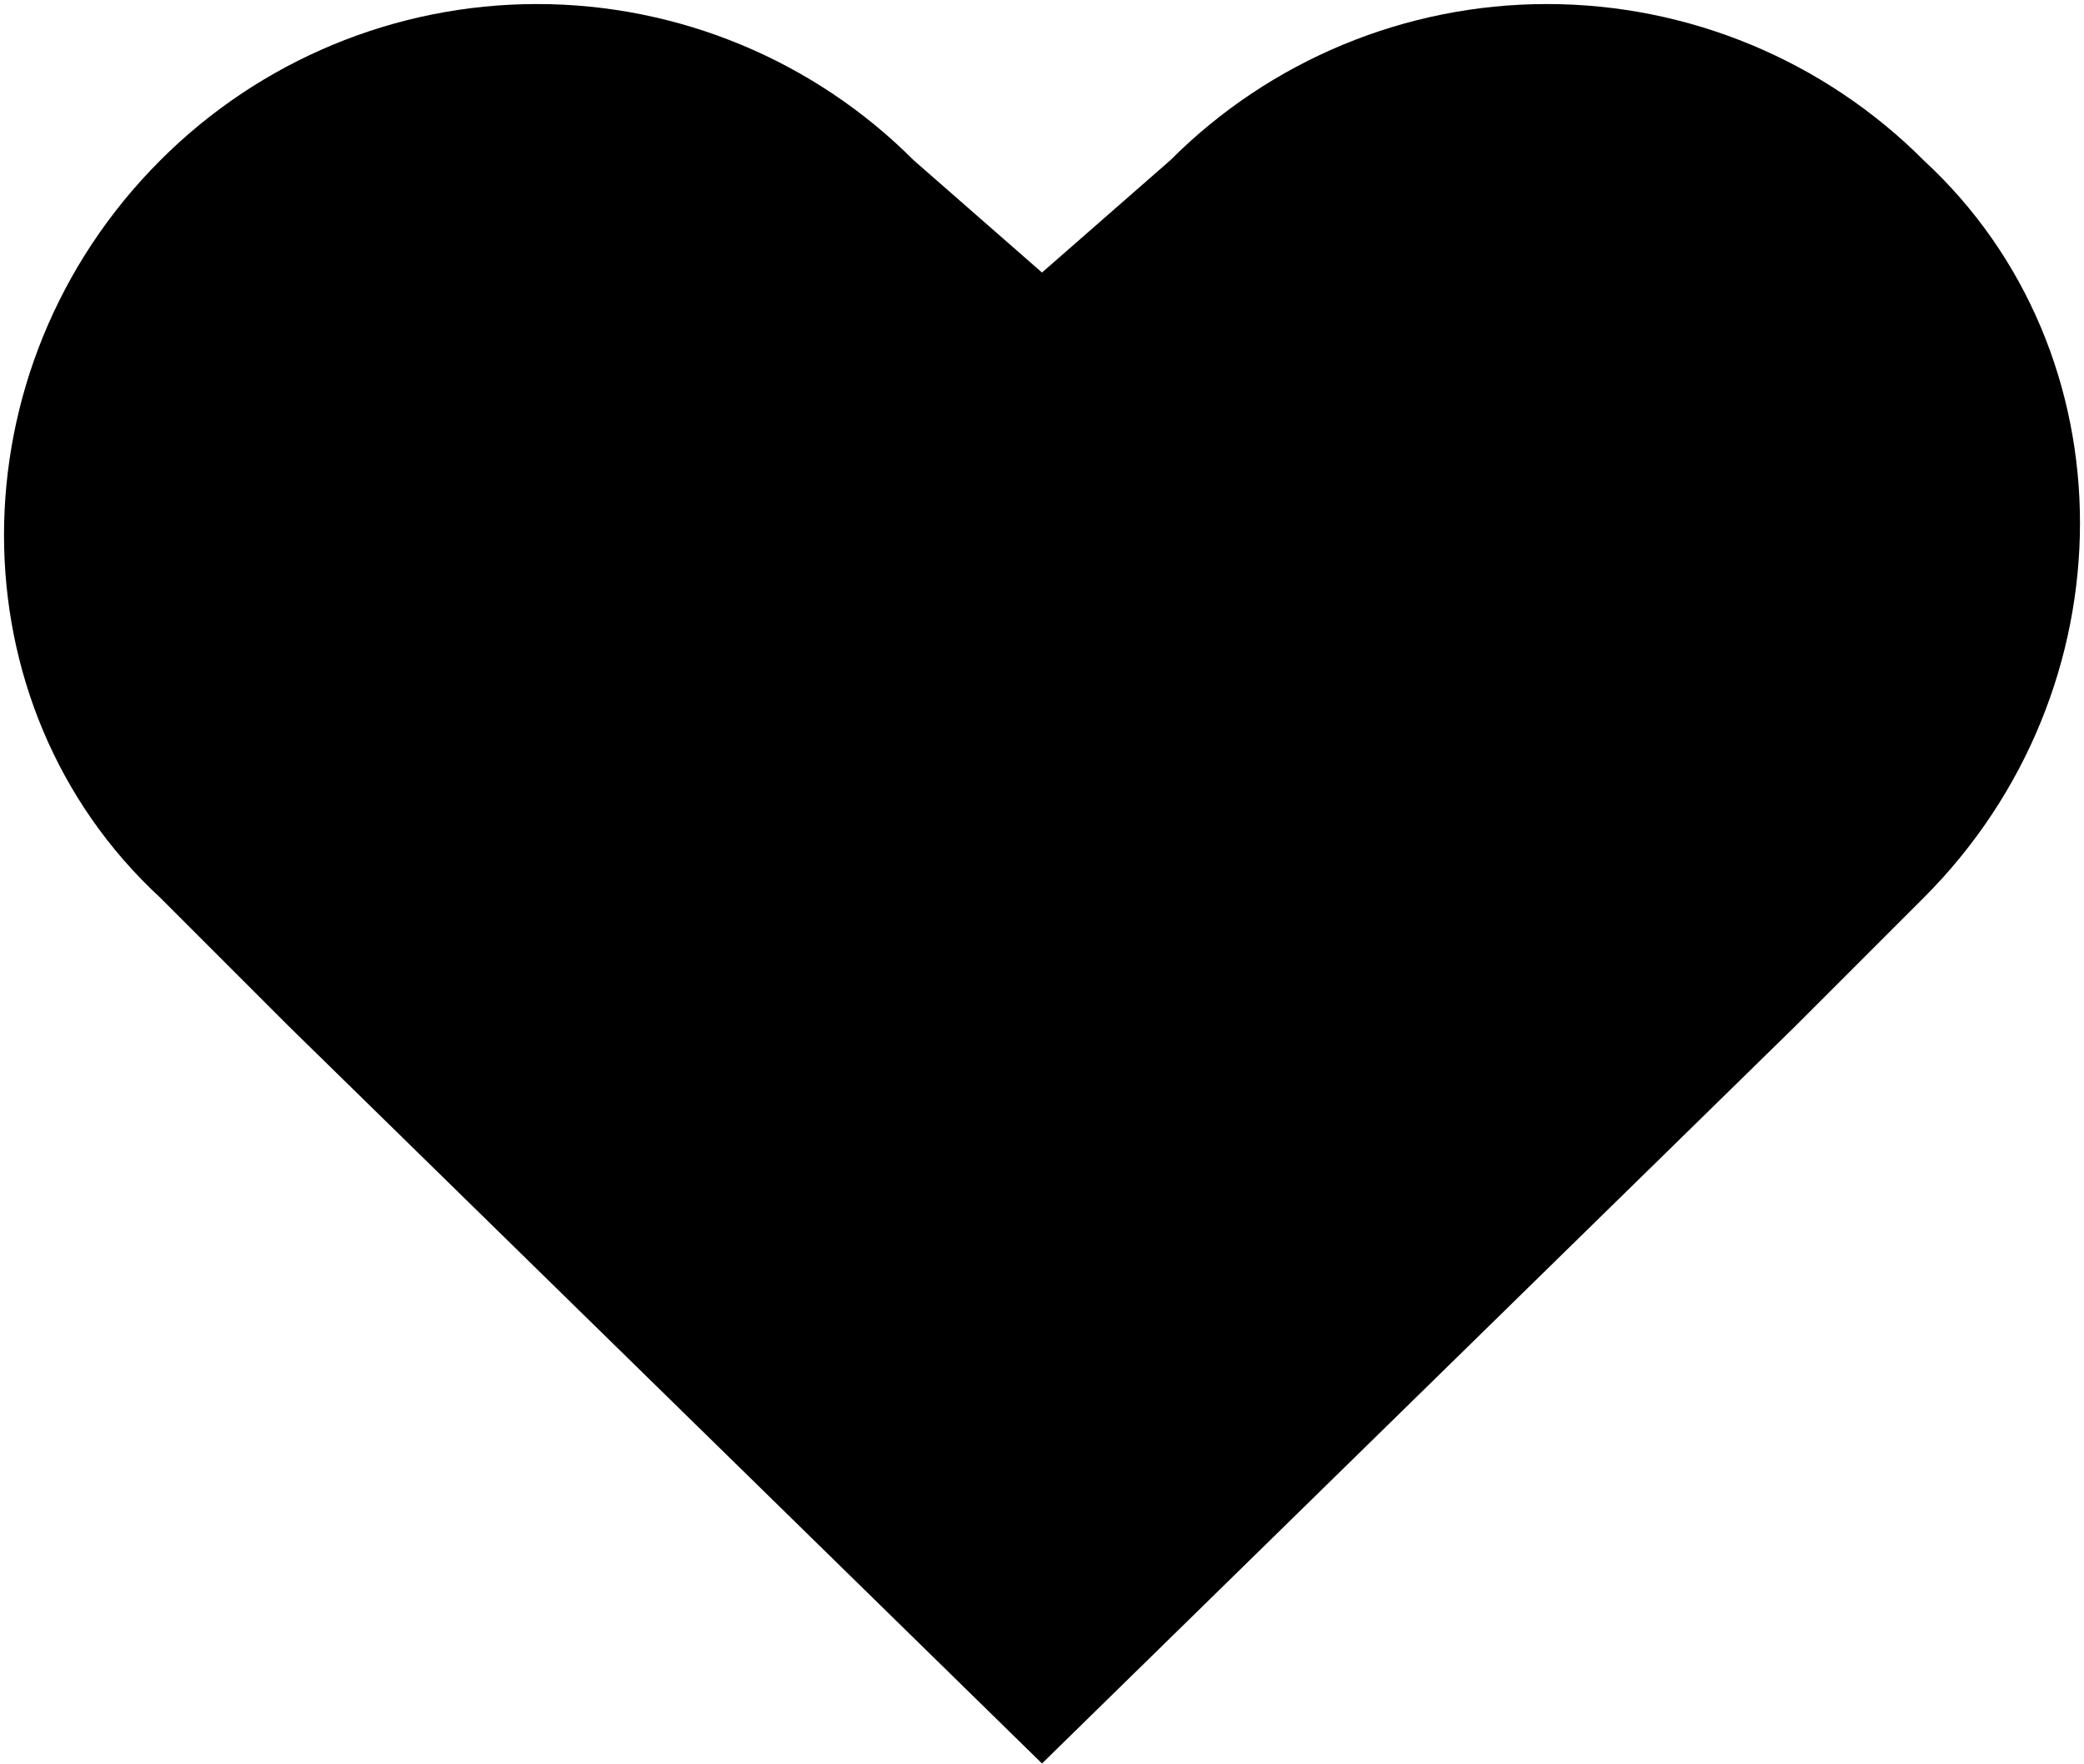
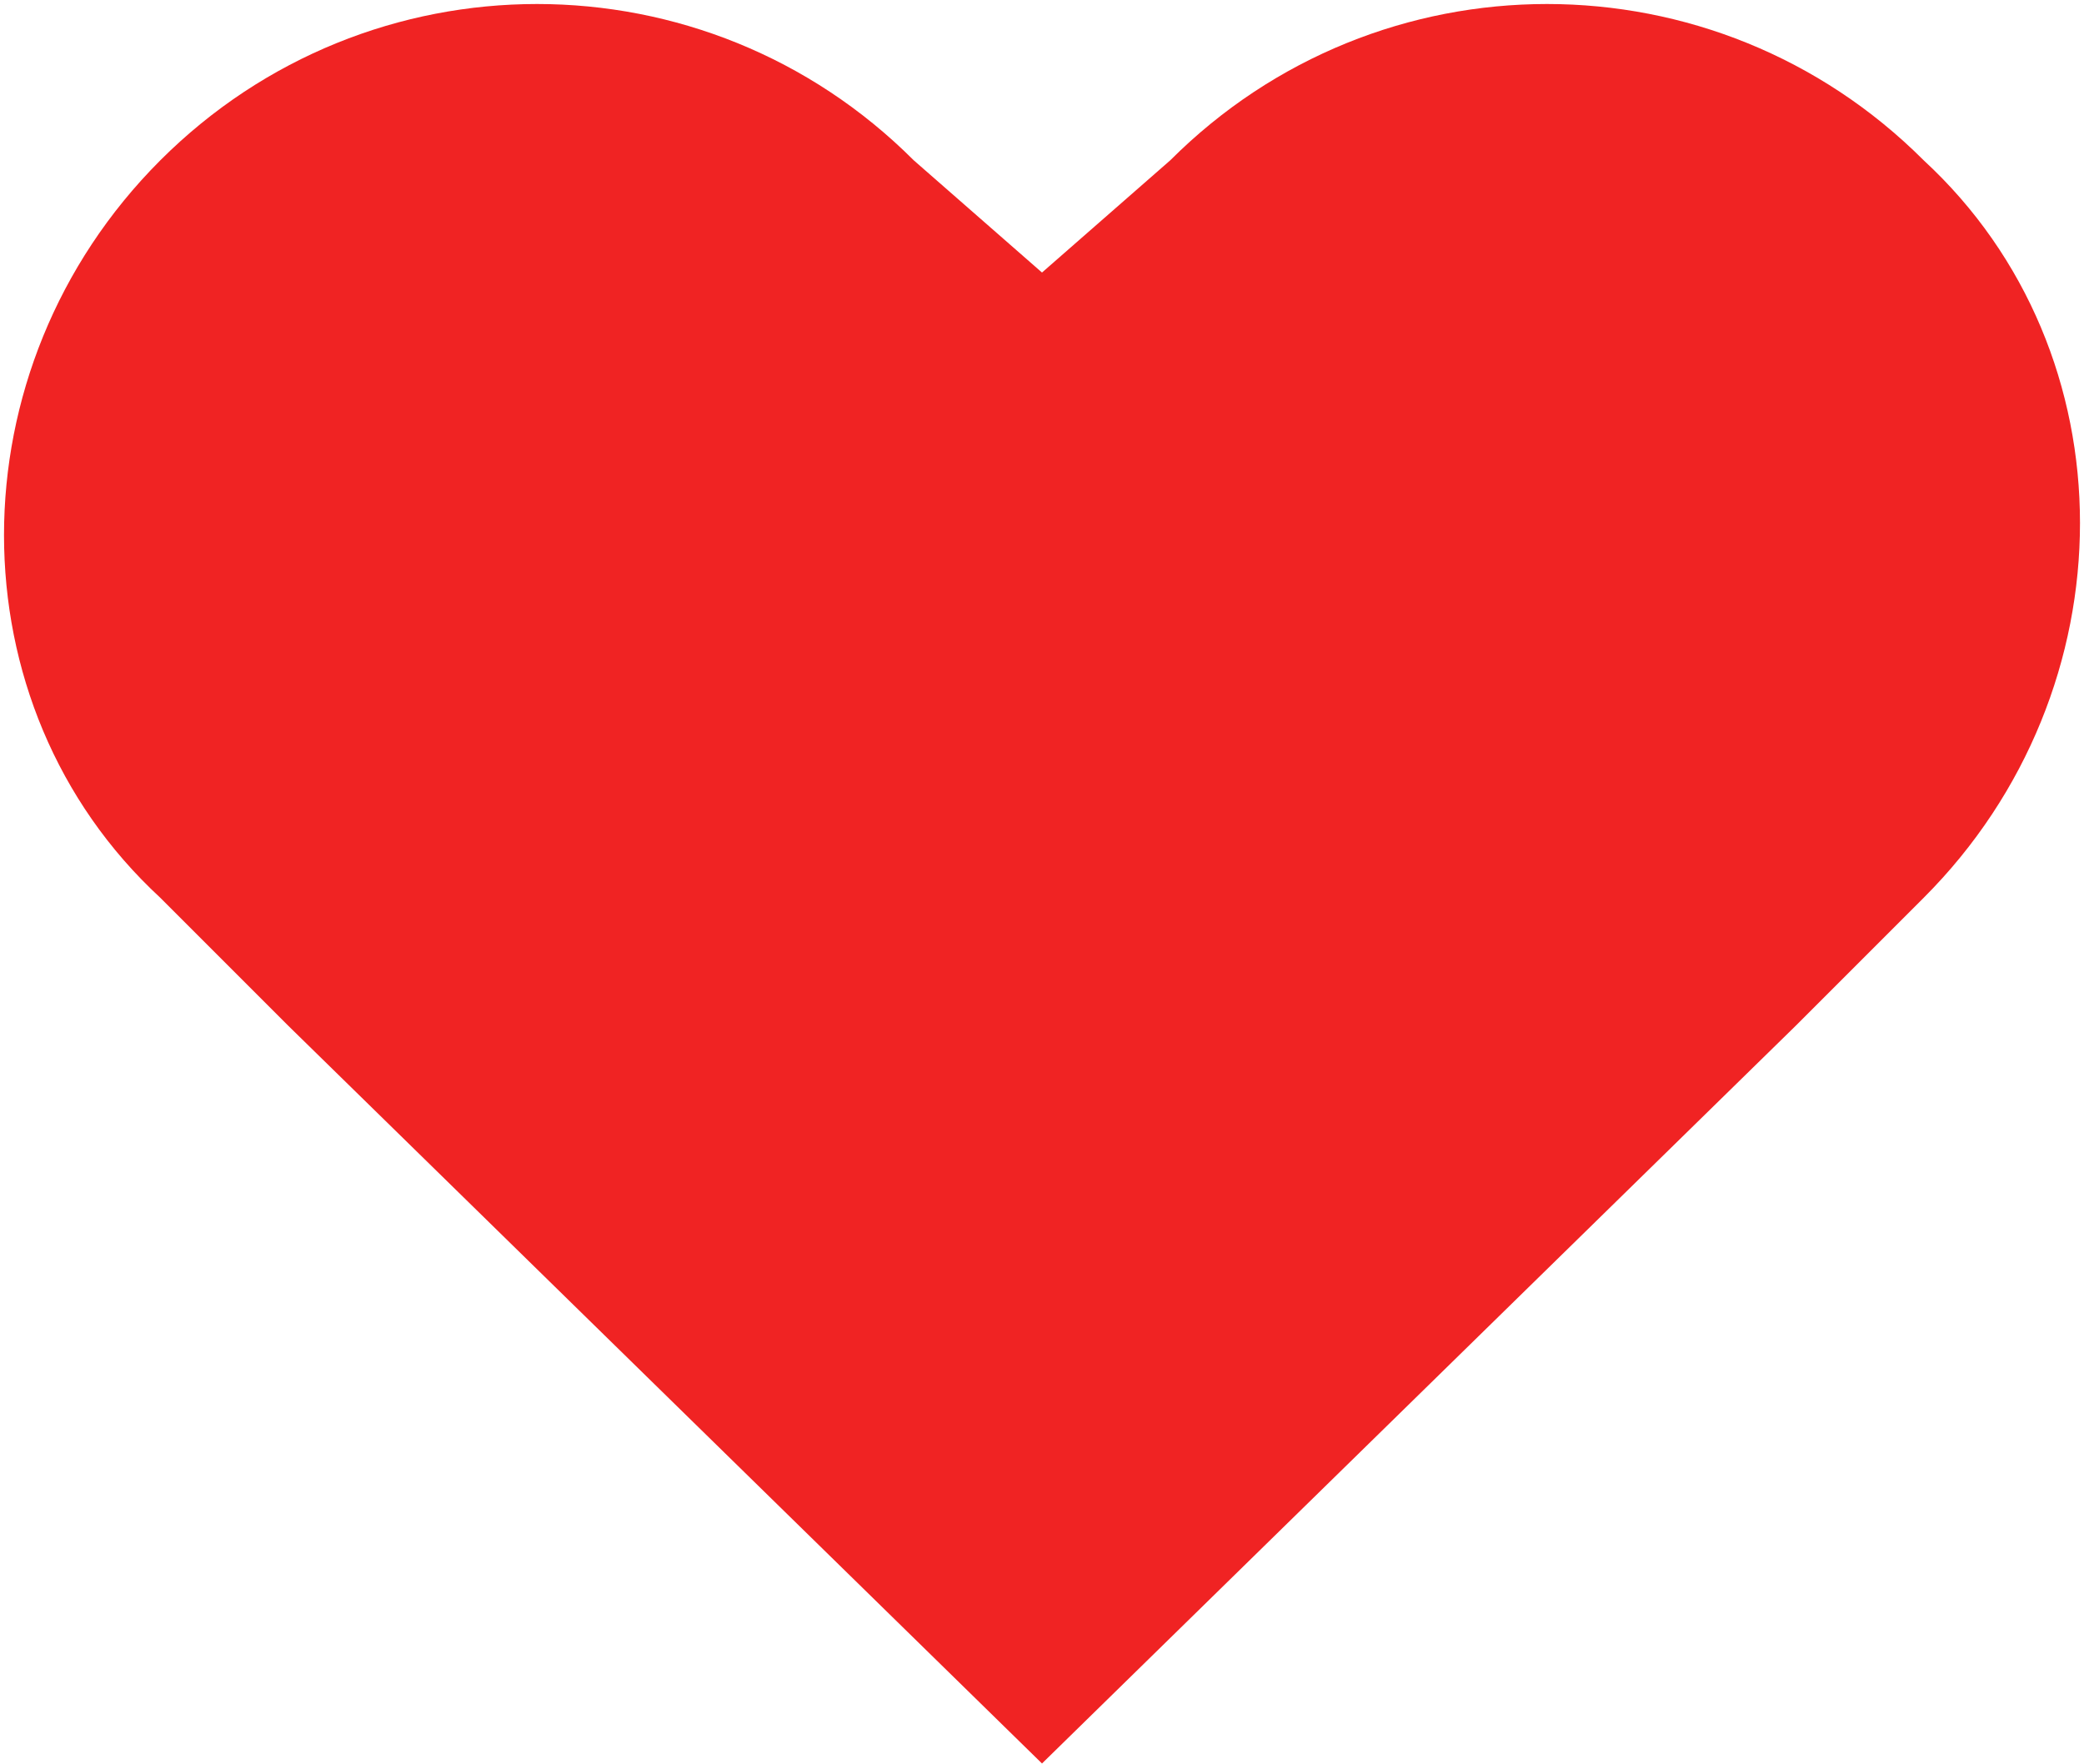
- <svg xmlns="http://www.w3.org/2000/svg" viewBox="0 0 13 11">
-   <path d="M12 1a3.32 3.32 0 00-4.7 0l-.8.7-.8-.7A3.32 3.32 0 001 1C-.3 2.3-.3 4.4 1 5.6l.8.8L6.5 11l4.7-4.6.8-.8c1.3-1.3 1.3-3.4 0-4.6z" />
+ <svg xmlns="http://www.w3.org/2000/svg" fill="#f02323" version="1.1" id="heart" x="0px" y="0px" viewBox="0 0 13 11" style="enable-background: new 0 0 13 11;" xml:space="preserve">
+   <path d="M12,1c-1.3-1.3-3.4-1.3-4.7,0L6.5,1.7L5.7,1C4.4-0.3,2.3-0.3,1,1c-1.3,1.3-1.3,3.4,0,4.6l0.8,0.8L6.5,11l4.7-4.6L12,5.6 C13.3,4.3,13.3,2.2,12,1z" />
</svg>
